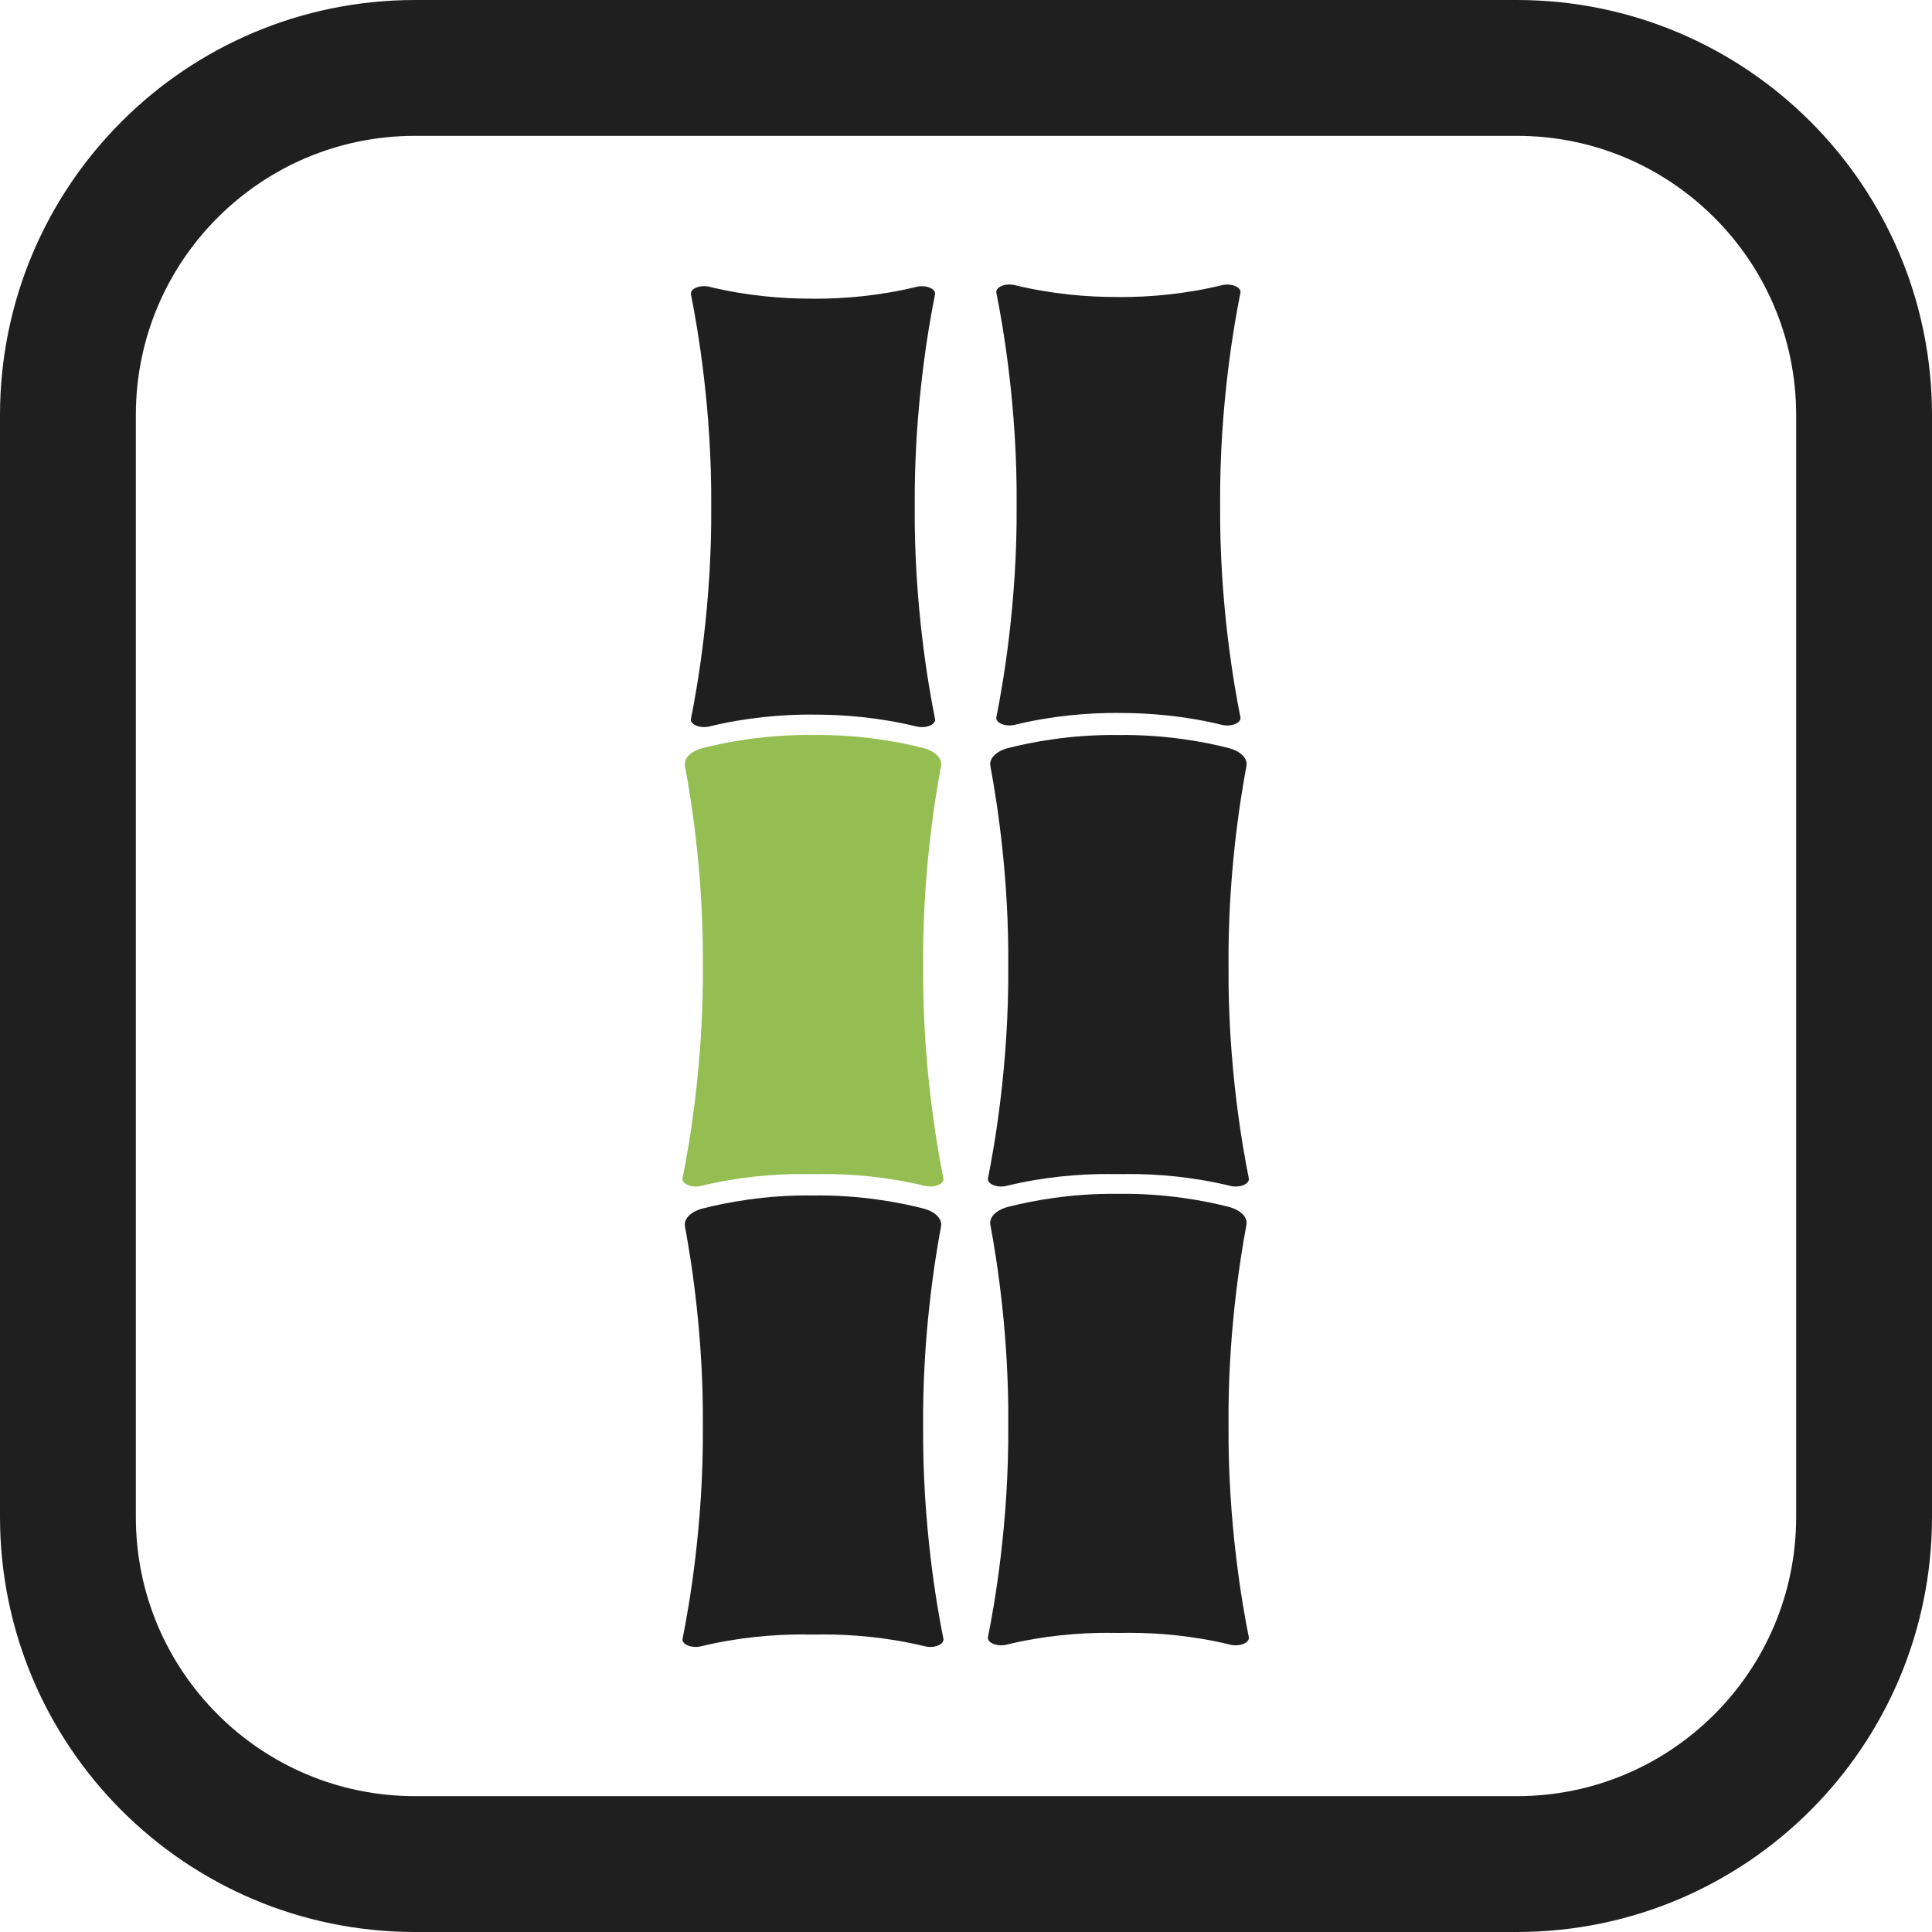
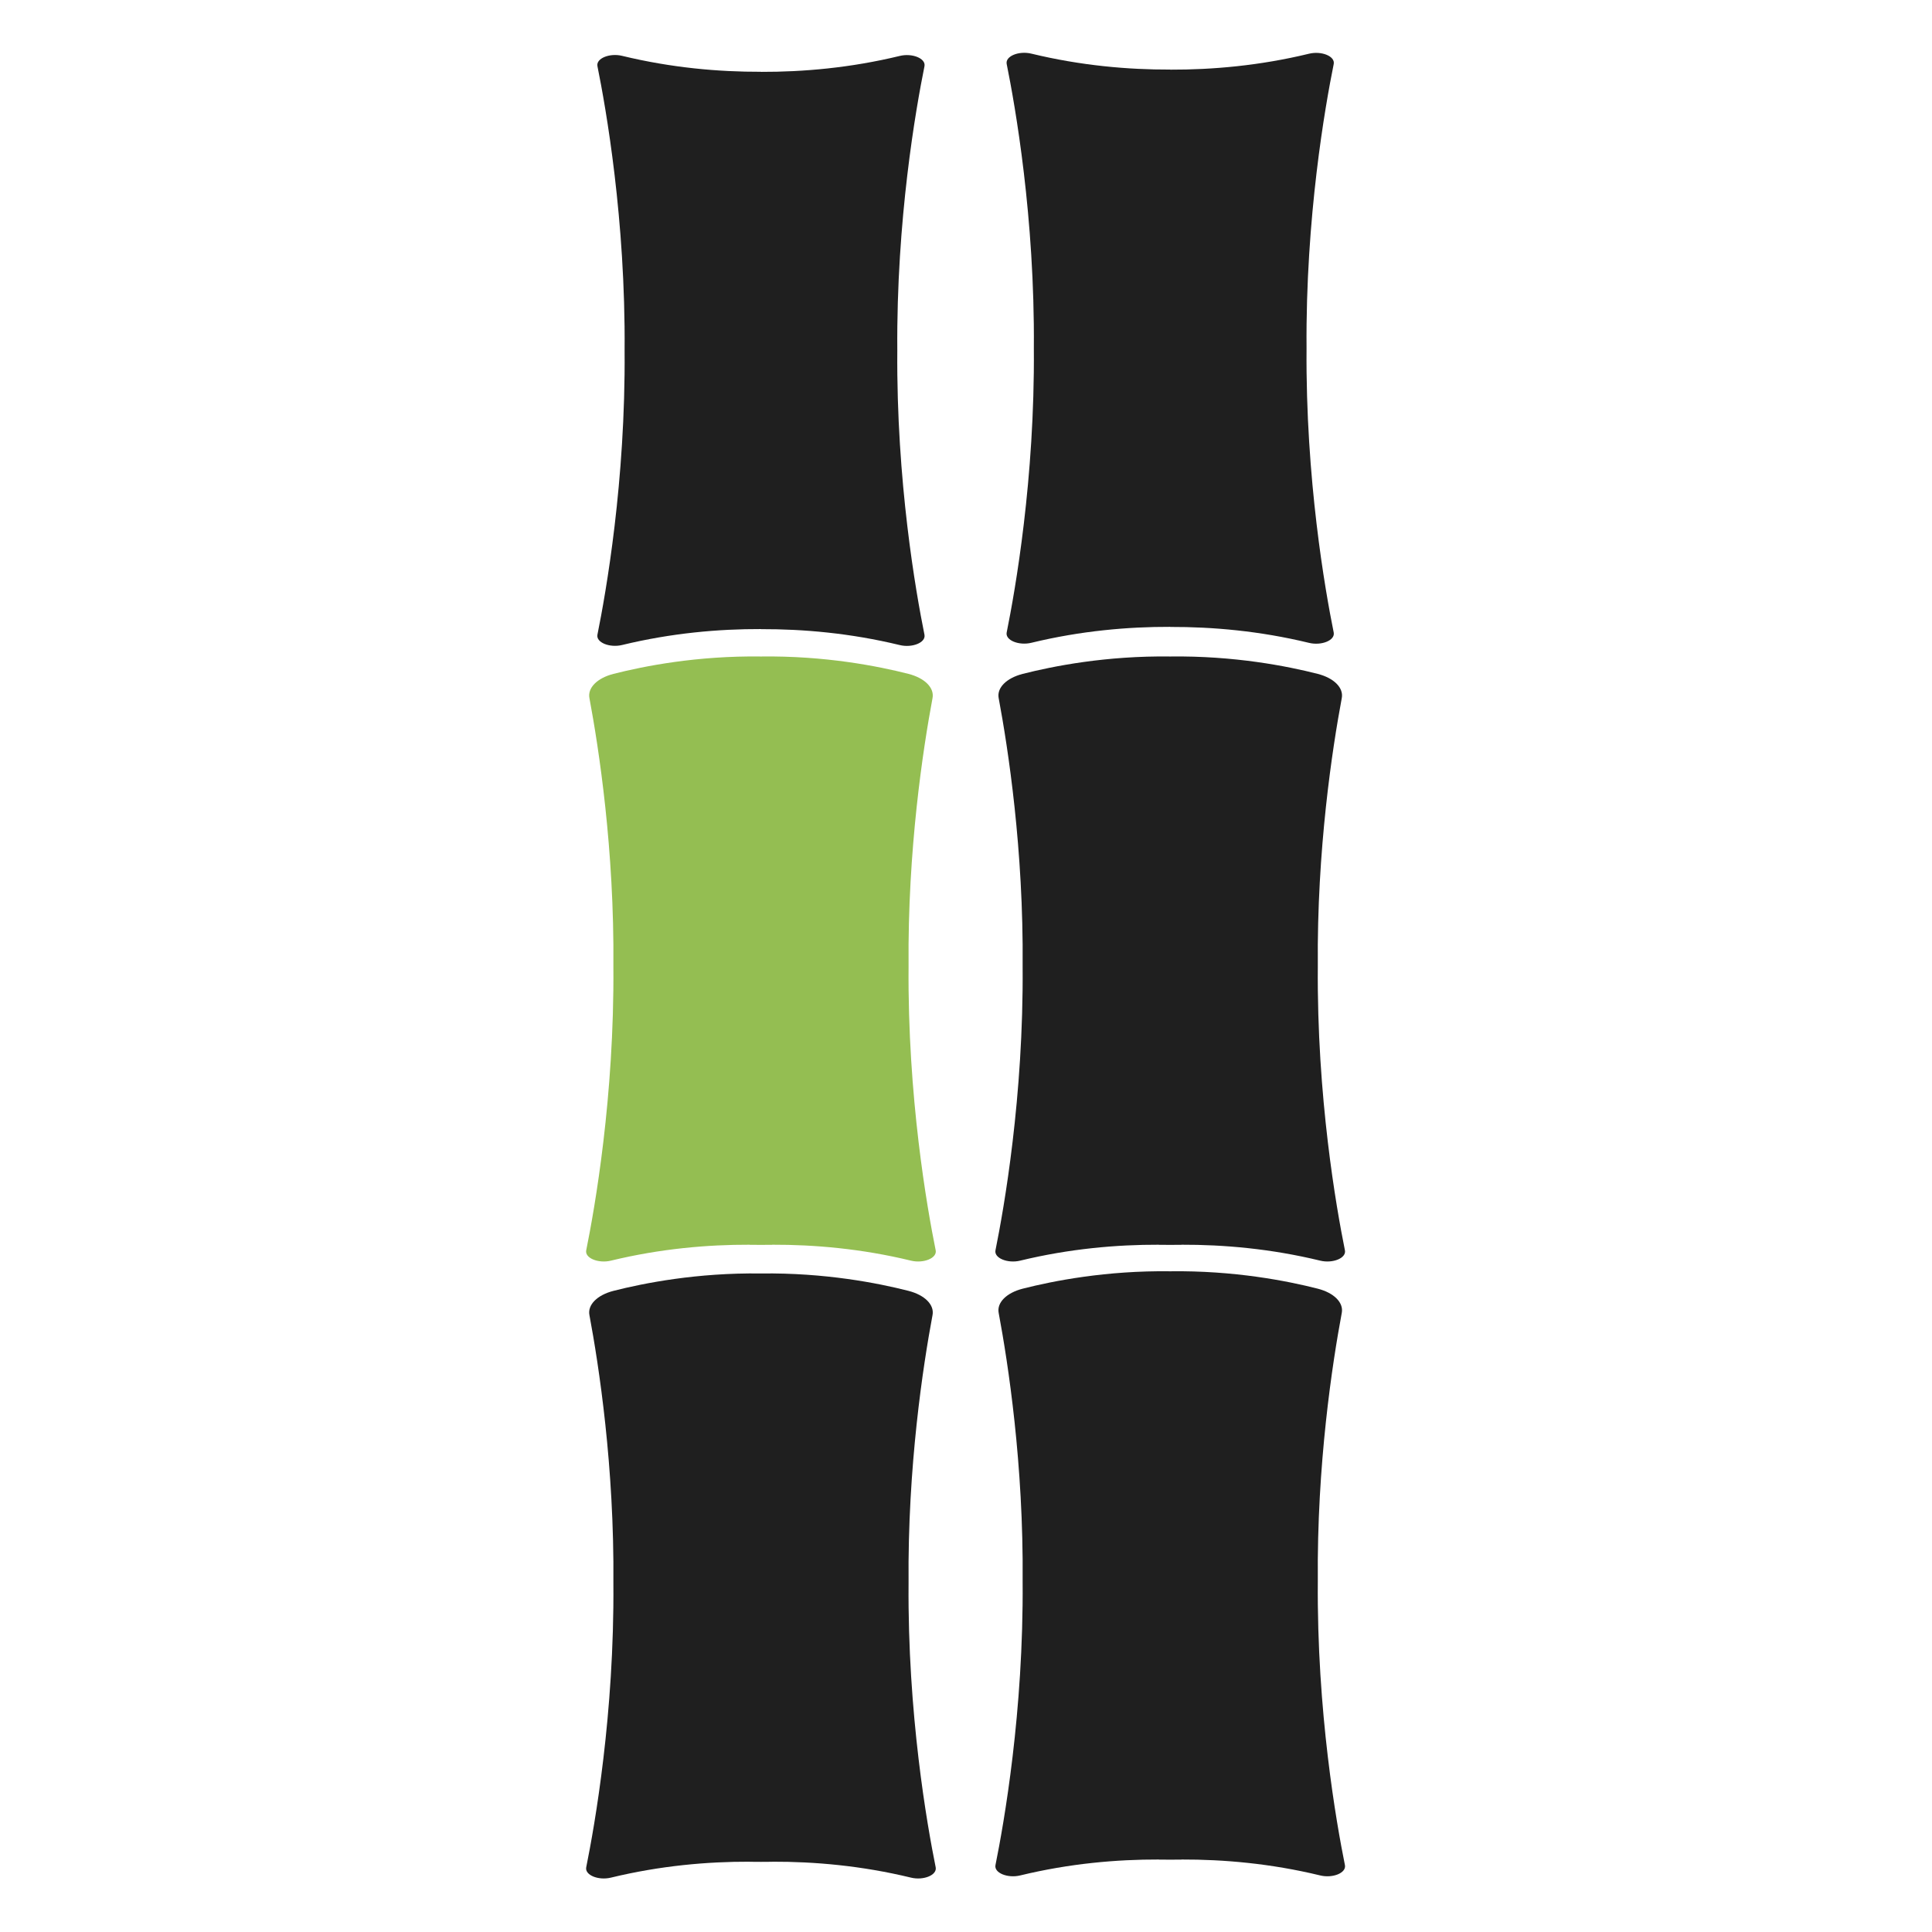
<svg xmlns="http://www.w3.org/2000/svg" viewBox="0 0 1024 1024">
-   <rect x="36" y="36" width="952" height="952" rx="184" fill="none" stroke="#1F1F1F" stroke-width="72" />
-   <g transform="translate(512,0) scale(1.2,1) translate(-512,0)">
-     <g transform="translate(112.5,112.5) scale(0.78)" fill="#1F1F1F">
-       <path d="M367.91,200.04c0.43,66.35-7.87,122.7-11.48,144.13c-0.65,3.96,5.17,6.77,10.46,5.22 c20.86-6.07,40.85-8.14,58.64-8.07v0.04c17.79-0.07,37.78,2,58.64,8.07c5.28,1.55,11.1-1.26,10.46-5.22 c-3.61-21.43-11.91-77.82-11.48-144.17c-0.43-66.35,7.87-122.7,11.48-144.13c0.65-3.96-5.17-6.77-10.46-5.22 c-20.86,6.07-40.85,8.14-58.64,8.07v-0.04c-17.79,0.07-37.78-2-58.64-8.07c-5.28-1.55-11.1,1.26-10.46,5.22 C360.04,77.3,368.34,133.69,367.91,200.04z" />
-       <path d="M499.37,969.24c0.65,3.96-5.17,6.77-10.46,5.22c-20.86-6.07-40.85-8.14-58.64-8.07v0.04 c-1.56,0-3.13,0-4.74,0.04c-1.62-0.04-3.18-0.04-4.74-0.04v-0.04c-17.79-0.07-37.78,2-58.64,8.07c-5.28,1.55-11.1-1.26-10.46-5.22 c3.61-21.43,11.91-77.78,11.48-144.13c0.43-59.13-6.14-110.34-10.13-135.95c-0.81-5.18,3.29-10.14,10.19-12.25 c12.83-3.92,35.3-9.25,62.31-8.81c27-0.44,49.48,4.88,62.31,8.81c6.9,2.11,11,7.07,10.19,12.25 c-3.99,25.61-10.56,76.82-10.13,135.95C487.46,891.46,495.76,947.82,499.37,969.24z" />
-       <path d="M540.85,198.92c0.43,66.35-7.87,122.7-11.48,144.13c-0.65,3.96,5.17,6.77,10.46,5.22 c20.86-6.07,40.86-8.14,58.64-8.07v0.04c17.79-0.07,37.78,2,58.64,8.07c5.28,1.55,11.1-1.26,10.46-5.22 c-3.61-21.43-11.91-77.82-11.48-144.17c-0.43-66.35,7.87-122.7,11.48-144.13c0.65-3.96-5.17-6.77-10.46-5.22 c-20.86,6.07-40.85,8.14-58.64,8.07v-0.04c-17.79,0.07-37.78-2-58.64-8.07c-5.28-1.55-11.1,1.26-10.46,5.22 C532.98,76.18,541.28,132.58,540.85,198.92z" />
-       <path d="M672.31,656.37c0.65,3.96-5.17,6.77-10.46,5.22c-20.86-6.07-40.85-8.14-58.64-8.07v0.04 c-1.56,0-3.13,0-4.74,0.04c-1.62-0.04-3.18-0.04-4.74-0.04v-0.04c-17.79-0.07-37.78,2-58.64,8.07c-5.28,1.55-11.1-1.26-10.46-5.22 c3.61-21.43,11.91-77.78,11.48-144.13c0.43-59.13-6.14-110.35-10.13-135.95c-0.81-5.18,3.29-10.14,10.19-12.25 c12.83-3.92,35.3-9.25,62.31-8.81c27-0.44,49.48,4.88,62.31,8.81c6.9,2.11,11,7.07,10.19,12.25 c-3.99,25.61-10.56,76.82-10.13,135.95C660.4,578.59,668.7,634.94,672.31,656.37z" />
-       <path d="M672.31,968.13c0.65,3.96-5.17,6.77-10.46,5.22c-20.86-6.07-40.85-8.14-58.64-8.07v0.04 c-1.56,0-3.13,0-4.74,0.04c-1.62-0.04-3.18-0.04-4.74-0.04v-0.04c-17.79-0.07-37.78,2-58.64,8.07c-5.28,1.55-11.1-1.26-10.46-5.22 c3.61-21.43,11.91-77.78,11.48-144.13c0.43-59.13-6.14-110.35-10.13-135.95c-0.81-5.18,3.29-10.14,10.19-12.25 c12.83-3.92,35.3-9.25,62.31-8.81c27-0.44,49.48,4.88,62.31,8.81c6.9,2.11,11,7.07,10.19,12.25 c-3.99,25.61-10.56,76.82-10.13,135.95C660.4,890.35,668.7,946.7,672.31,968.13z" />
-     </g>
-     <g transform="translate(112.5,112.5) scale(0.78)" fill="#94BE52">
-       <path d="M499.37,656.37c0.65,3.96-5.17,6.77-10.46,5.22c-20.86-6.07-40.85-8.14-58.64-8.07v0.04 c-1.56,0-3.13,0-4.74,0.04c-1.62-0.04-3.18-0.04-4.74-0.04v-0.04c-17.79-0.07-37.78,2-58.64,8.07c-5.28,1.55-11.1-1.26-10.46-5.22 c3.61-21.43,11.91-77.78,11.48-144.13c0.43-59.13-6.14-110.35-10.13-135.95c-0.81-5.18,3.29-10.14,10.19-12.25 c12.83-3.92,35.3-9.25,62.31-8.81c27-0.44,49.48,4.88,62.31,8.81c6.9,2.11,11,7.07,10.19,12.25 c-3.99,25.61-10.56,76.82-10.13,135.95C487.46,578.59,495.76,634.94,499.37,656.37z" />
+   <g transform="translate(512,512) scale(1.34) translate(-512,-512)">
+     <g transform="translate(512,0) scale(1.2,1) translate(-512,0)">
+       <g transform="translate(112.5,112.5) scale(0.78)" fill="#1F1F1F">
+         <path d="M367.91,200.04c0.43,66.35-7.87,122.7-11.48,144.13c-0.65,3.96,5.17,6.77,10.46,5.22 c20.86-6.07,40.85-8.14,58.64-8.07v0.04c17.79-0.07,37.78,2,58.64,8.07c5.28,1.55,11.1-1.26,10.46-5.22 c-3.61-21.43-11.91-77.82-11.48-144.17c-0.43-66.35,7.87-122.7,11.48-144.13c0.65-3.96-5.17-6.77-10.46-5.22 c-20.86,6.07-40.85,8.14-58.64,8.07v-0.04c-17.79,0.07-37.78-2-58.64-8.07c-5.28-1.55-11.1,1.26-10.46,5.22 C360.04,77.3,368.34,133.69,367.91,200.04z" />
+         <path d="M499.37,969.24c0.65,3.96-5.17,6.77-10.46,5.22c-20.86-6.07-40.85-8.14-58.64-8.07v0.04 c-1.56,0-3.13,0-4.74,0.04c-1.62-0.04-3.18-0.04-4.74-0.04v-0.04c-17.79-0.07-37.78,2-58.64,8.07c-5.28,1.55-11.1-1.26-10.46-5.22 c3.61-21.43,11.91-77.78,11.48-144.13c0.43-59.13-6.14-110.34-10.13-135.95c-0.81-5.18,3.29-10.14,10.19-12.25 c12.83-3.92,35.3-9.25,62.31-8.81c27-0.44,49.48,4.88,62.31,8.81c6.9,2.11,11,7.07,10.19,12.25 c-3.99,25.61-10.56,76.82-10.13,135.95C487.46,891.46,495.76,947.82,499.37,969.24z" />
+         <path d="M540.85,198.92c0.43,66.35-7.87,122.7-11.48,144.13c-0.65,3.96,5.17,6.77,10.46,5.22 c20.86-6.07,40.86-8.14,58.64-8.07v0.04c17.79-0.07,37.78,2,58.64,8.07c5.28,1.55,11.1-1.26,10.46-5.22 c-3.61-21.43-11.91-77.82-11.48-144.17c-0.43-66.35,7.87-122.7,11.48-144.13c0.65-3.96-5.17-6.77-10.46-5.22 c-20.86,6.07-40.85,8.14-58.64,8.07v-0.04c-17.79,0.07-37.78-2-58.64-8.07c-5.28-1.55-11.1,1.26-10.46,5.22 C532.98,76.18,541.28,132.58,540.85,198.92z" />
+         <path d="M672.31,656.37c0.65,3.96-5.17,6.77-10.46,5.22c-20.86-6.07-40.85-8.14-58.64-8.07v0.04 c-1.56,0-3.13,0-4.74,0.04c-1.62-0.04-3.18-0.04-4.74-0.04v-0.04c-17.79-0.07-37.78,2-58.64,8.07c-5.28,1.55-11.1-1.26-10.46-5.22 c3.61-21.43,11.91-77.78,11.48-144.13c0.43-59.13-6.14-110.35-10.13-135.95c-0.81-5.18,3.29-10.14,10.19-12.25 c12.83-3.92,35.3-9.25,62.31-8.81c27-0.44,49.48,4.88,62.31,8.81c6.9,2.11,11,7.07,10.19,12.25 c-3.99,25.61-10.56,76.82-10.13,135.95C660.4,578.59,668.7,634.94,672.31,656.37z" />
+         <path d="M672.31,968.13c0.65,3.96-5.17,6.77-10.46,5.22c-20.86-6.07-40.85-8.14-58.64-8.07v0.04 c-1.56,0-3.13,0-4.74,0.04c-1.62-0.04-3.18-0.04-4.74-0.04v-0.04c-17.79-0.07-37.78,2-58.64,8.07c-5.28,1.55-11.1-1.26-10.46-5.22 c3.61-21.43,11.91-77.78,11.48-144.13c0.43-59.13-6.14-110.35-10.13-135.95c-0.81-5.18,3.29-10.14,10.19-12.25 c12.83-3.92,35.3-9.25,62.31-8.81c27-0.44,49.48,4.88,62.31,8.81c6.9,2.11,11,7.07,10.19,12.25 c-3.99,25.61-10.56,76.82-10.13,135.95C660.4,890.35,668.7,946.7,672.31,968.13z" />
+       </g>
+       <g transform="translate(112.5,112.5) scale(0.78)" fill="#94BE52">
+         <path d="M499.37,656.37c0.65,3.96-5.17,6.77-10.46,5.22c-20.86-6.07-40.85-8.14-58.64-8.07v0.04 c-1.56,0-3.13,0-4.74,0.04c-1.62-0.04-3.18-0.04-4.74-0.04v-0.04c-17.79-0.07-37.78,2-58.64,8.07c-5.28,1.55-11.1-1.26-10.46-5.22 c3.61-21.43,11.91-77.78,11.48-144.13c0.43-59.13-6.14-110.35-10.13-135.95c-0.81-5.18,3.29-10.14,10.19-12.25 c12.83-3.92,35.3-9.25,62.31-8.81c27-0.44,49.48,4.88,62.31,8.81c6.9,2.11,11,7.07,10.19,12.25 c-3.99,25.61-10.56,76.82-10.13,135.95C487.46,578.59,495.76,634.94,499.37,656.37z" />
+       </g>
    </g>
  </g>
</svg>
